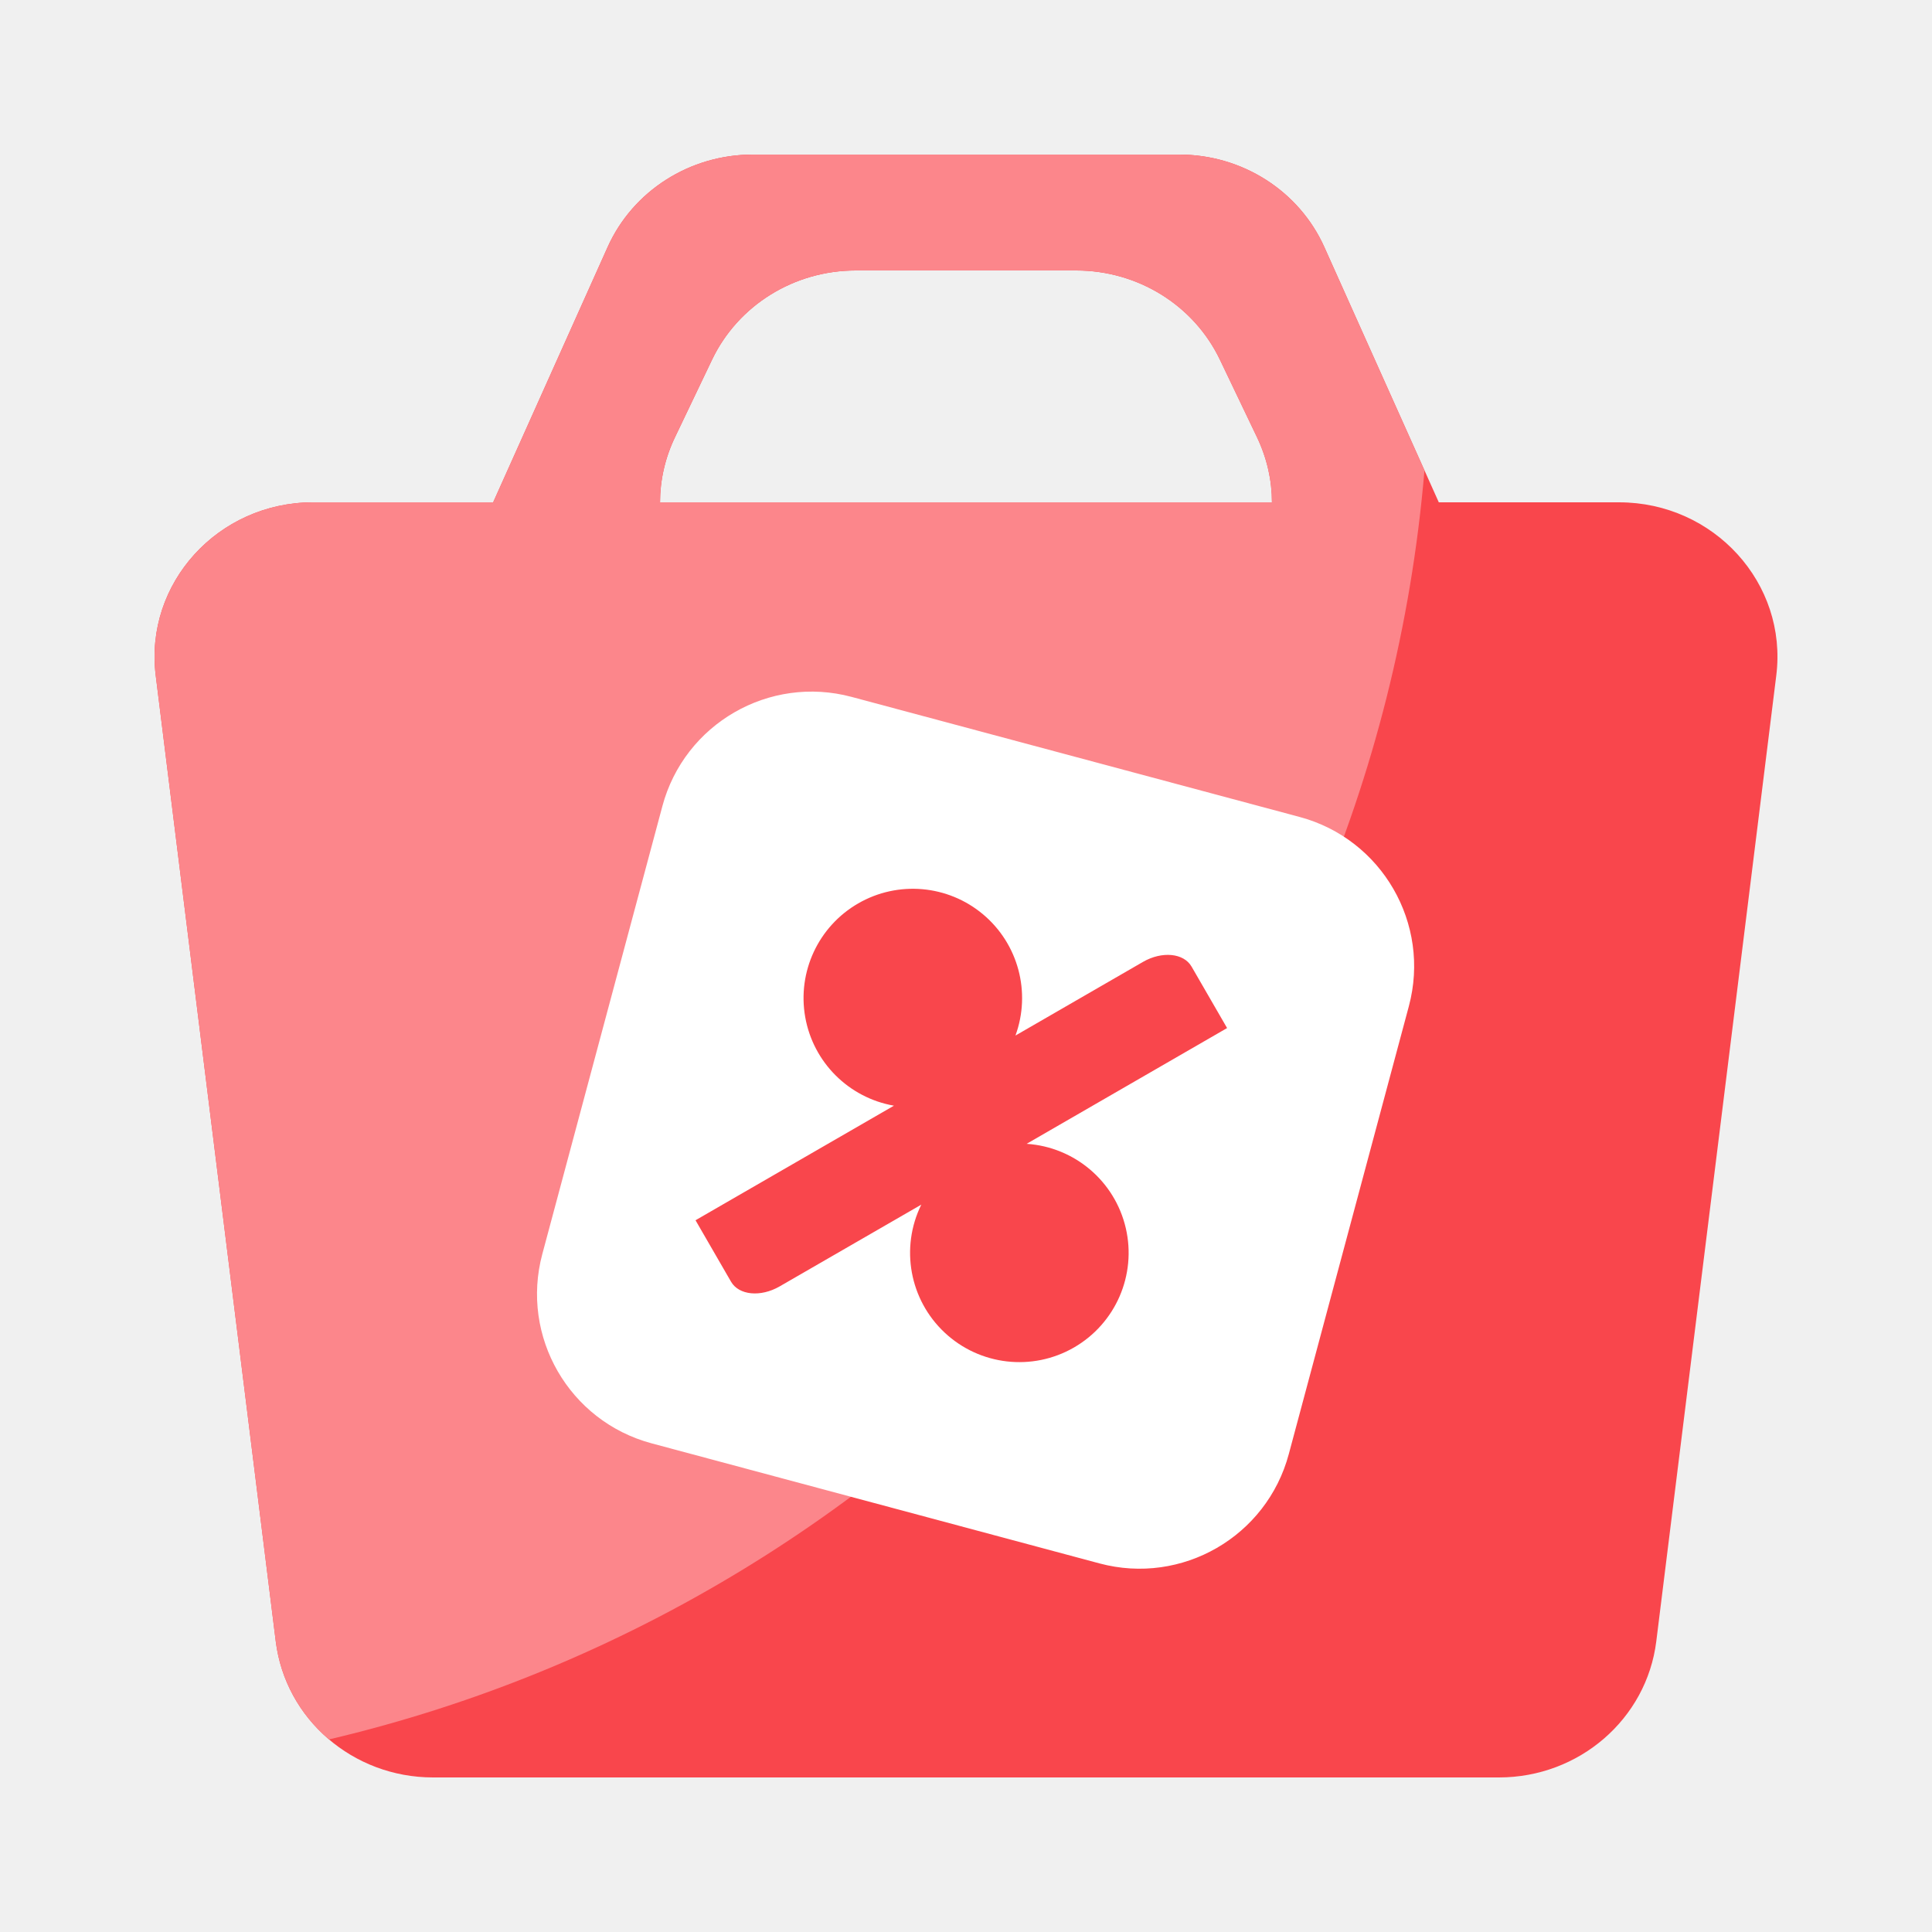
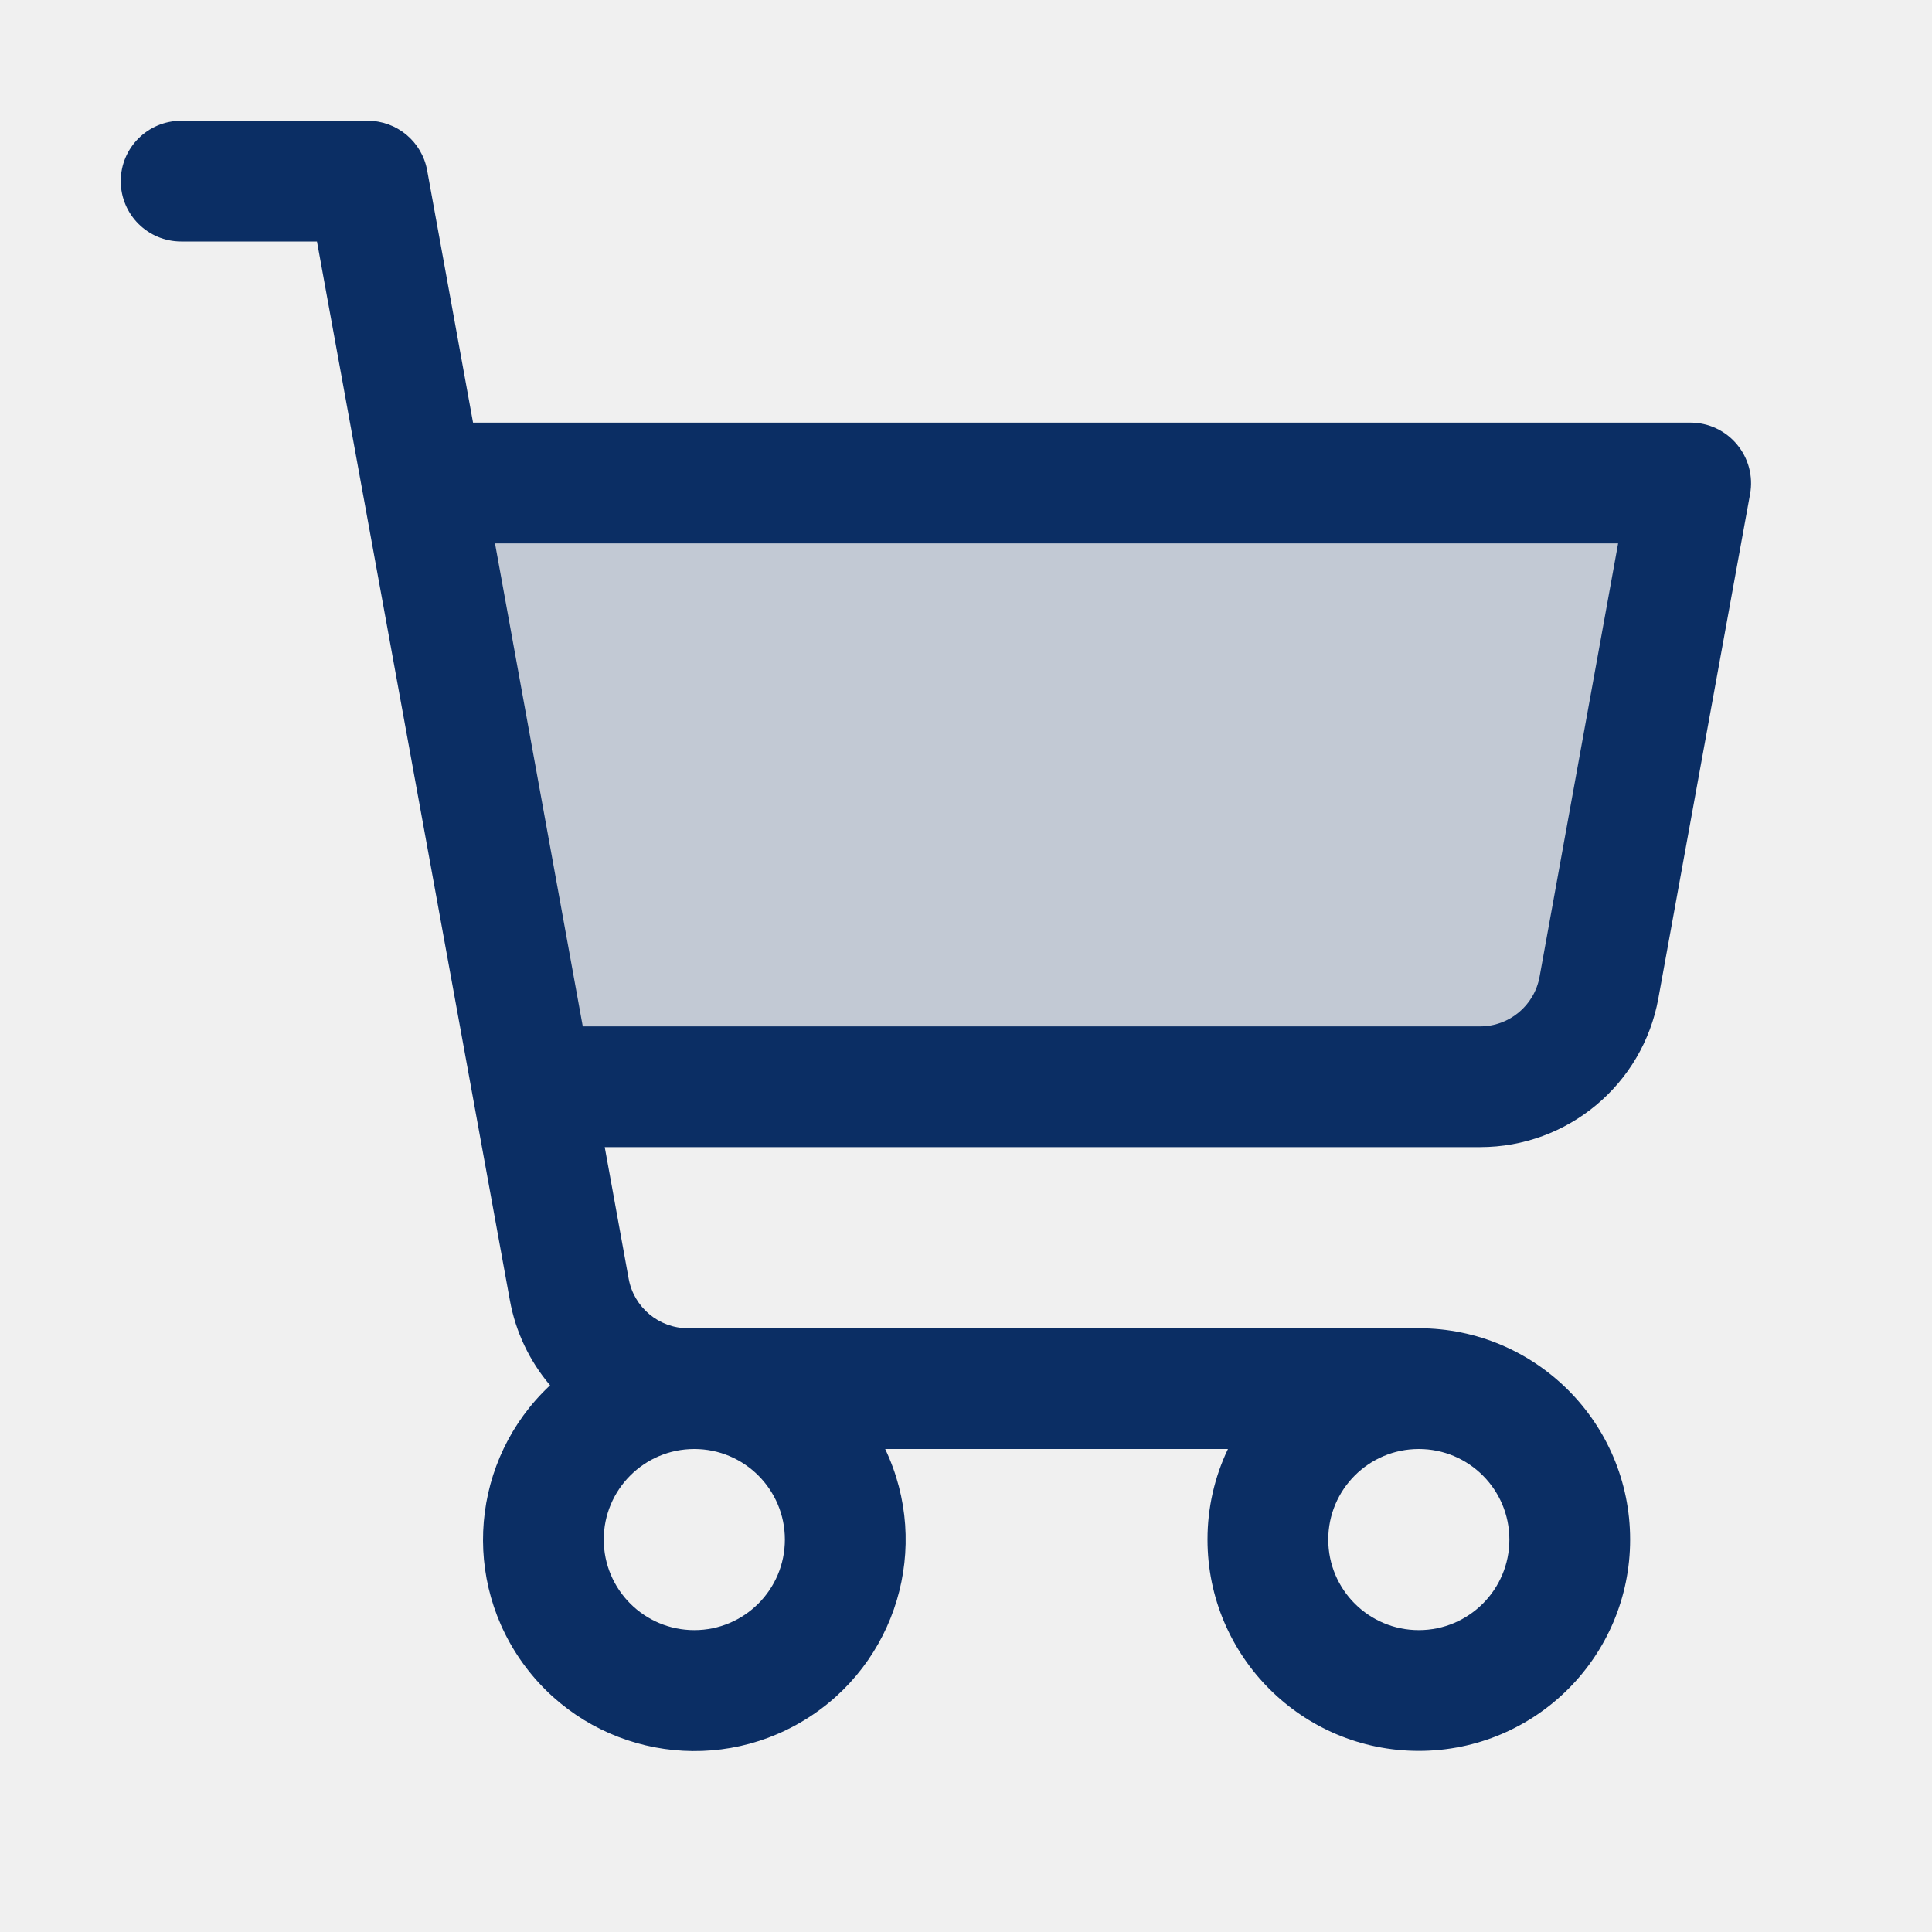
- <svg xmlns="http://www.w3.org/2000/svg" width="50" height="50" viewBox="0 0 50 50">
-   <path fill-rule="evenodd" clip-rule="evenodd" d="M15.724 6.397C16.377 4.94 17.852 4 19.481 4h11.037c1.63 0 3.104.94 3.757 2.397L37.236 13H41.9c2.46 0 4.367 2.099 4.07 4.481l-3.106 25C42.613 44.49 40.866 46 38.793 46H11.207c-2.074 0-3.82-1.51-4.07-3.519l-3.107-25C3.734 15.1 5.64 13 8.1 13h4.663l2.961-6.603ZM32.917 13H17.082c0-.56.123-1.134.39-1.691l.956-2C19.102 7.9 20.551 7 22.144 7h5.711c1.593 0 3.042.9 3.716 2.308l.957 2c.266.558.39 1.132.39 1.692Z" fill="#F9464C" />
-   <path fill-rule="evenodd" clip-rule="evenodd" d="M8.514 45.016a3.963 3.963 0 0 1-1.377-2.535l-3.107-25C3.734 15.1 5.64 13 8.1 13h4.663l2.961-6.603C16.377 4.94 17.852 4 19.481 4h11.037c1.63 0 3.104.94 3.757 2.397l2.59 5.777C35.5 28.256 23.848 41.405 8.515 45.016ZM17.082 13h15.835c0-.56-.123-1.134-.39-1.691l-.956-2C30.897 7.9 29.448 7 27.855 7h-5.711c-1.593 0-3.042.9-3.716 2.308l-.956 2a3.904 3.904 0 0 0-.39 1.692Z" fill="#FC868B" />
-   <path d="M17.142 20.864a4 4 0 0 1 4.899-2.828l11.59 3.106a4 4 0 0 1 2.83 4.899l-3.107 11.59a4 4 0 0 1-4.899 2.83l-11.59-3.107a4 4 0 0 1-2.83-4.899l3.107-11.59Z" fill="#fff" />
-   <path d="M23.135 28.615A2.828 2.828 0 1 1 26.28 26.8l3.3-1.906c.492-.284 1.056-.23 1.258.122l.919 1.59-5.188 2.996a2.828 2.828 0 1 1-2.726 1.574l-3.666 2.116c-.492.284-1.055.23-1.258-.122L18 31.58l5.135-2.965Z" fill="#F9464C" />
+ <svg xmlns="http://www.w3.org/2000/svg" viewBox="0 0 256 256" fill="#0B2E64">
+   <path d="M224,64l-12.16,66.86A16,16,0,0,1,196.1,144H70.55L56,64Z" opacity="0.2" />
+   <path d="M230.14,58.87A8,8,0,0,0,224,56H62.68L56.6,22.57A8,8,0,0,0,48.73,16H24a8,8,0,0,0,0,16h18L67.56,172.29a24,24,0,0,0,5.33,11.27,28,28,0,1,0,44.4,8.44h45.42A27.75,27.75,0,0,0,160,204a28,28,0,1,0,28-28H91.17a8,8,0,0,1-7.87-6.57L80.13,152h116a24,24,0,0,0,23.61-19.71l12.16-66.86A8,8,0,0,0,230.14,58.87ZM104,204a12,12,0,1,1-12-12A12,12,0,0,1,104,204Zm96,0a12,12,0,1,1-12-12A12,12,0,0,1,200,204Zm4-74.57A8,8,0,0,1,196.1,136H77.22L65.59,72H214.41Z" />
</svg>
